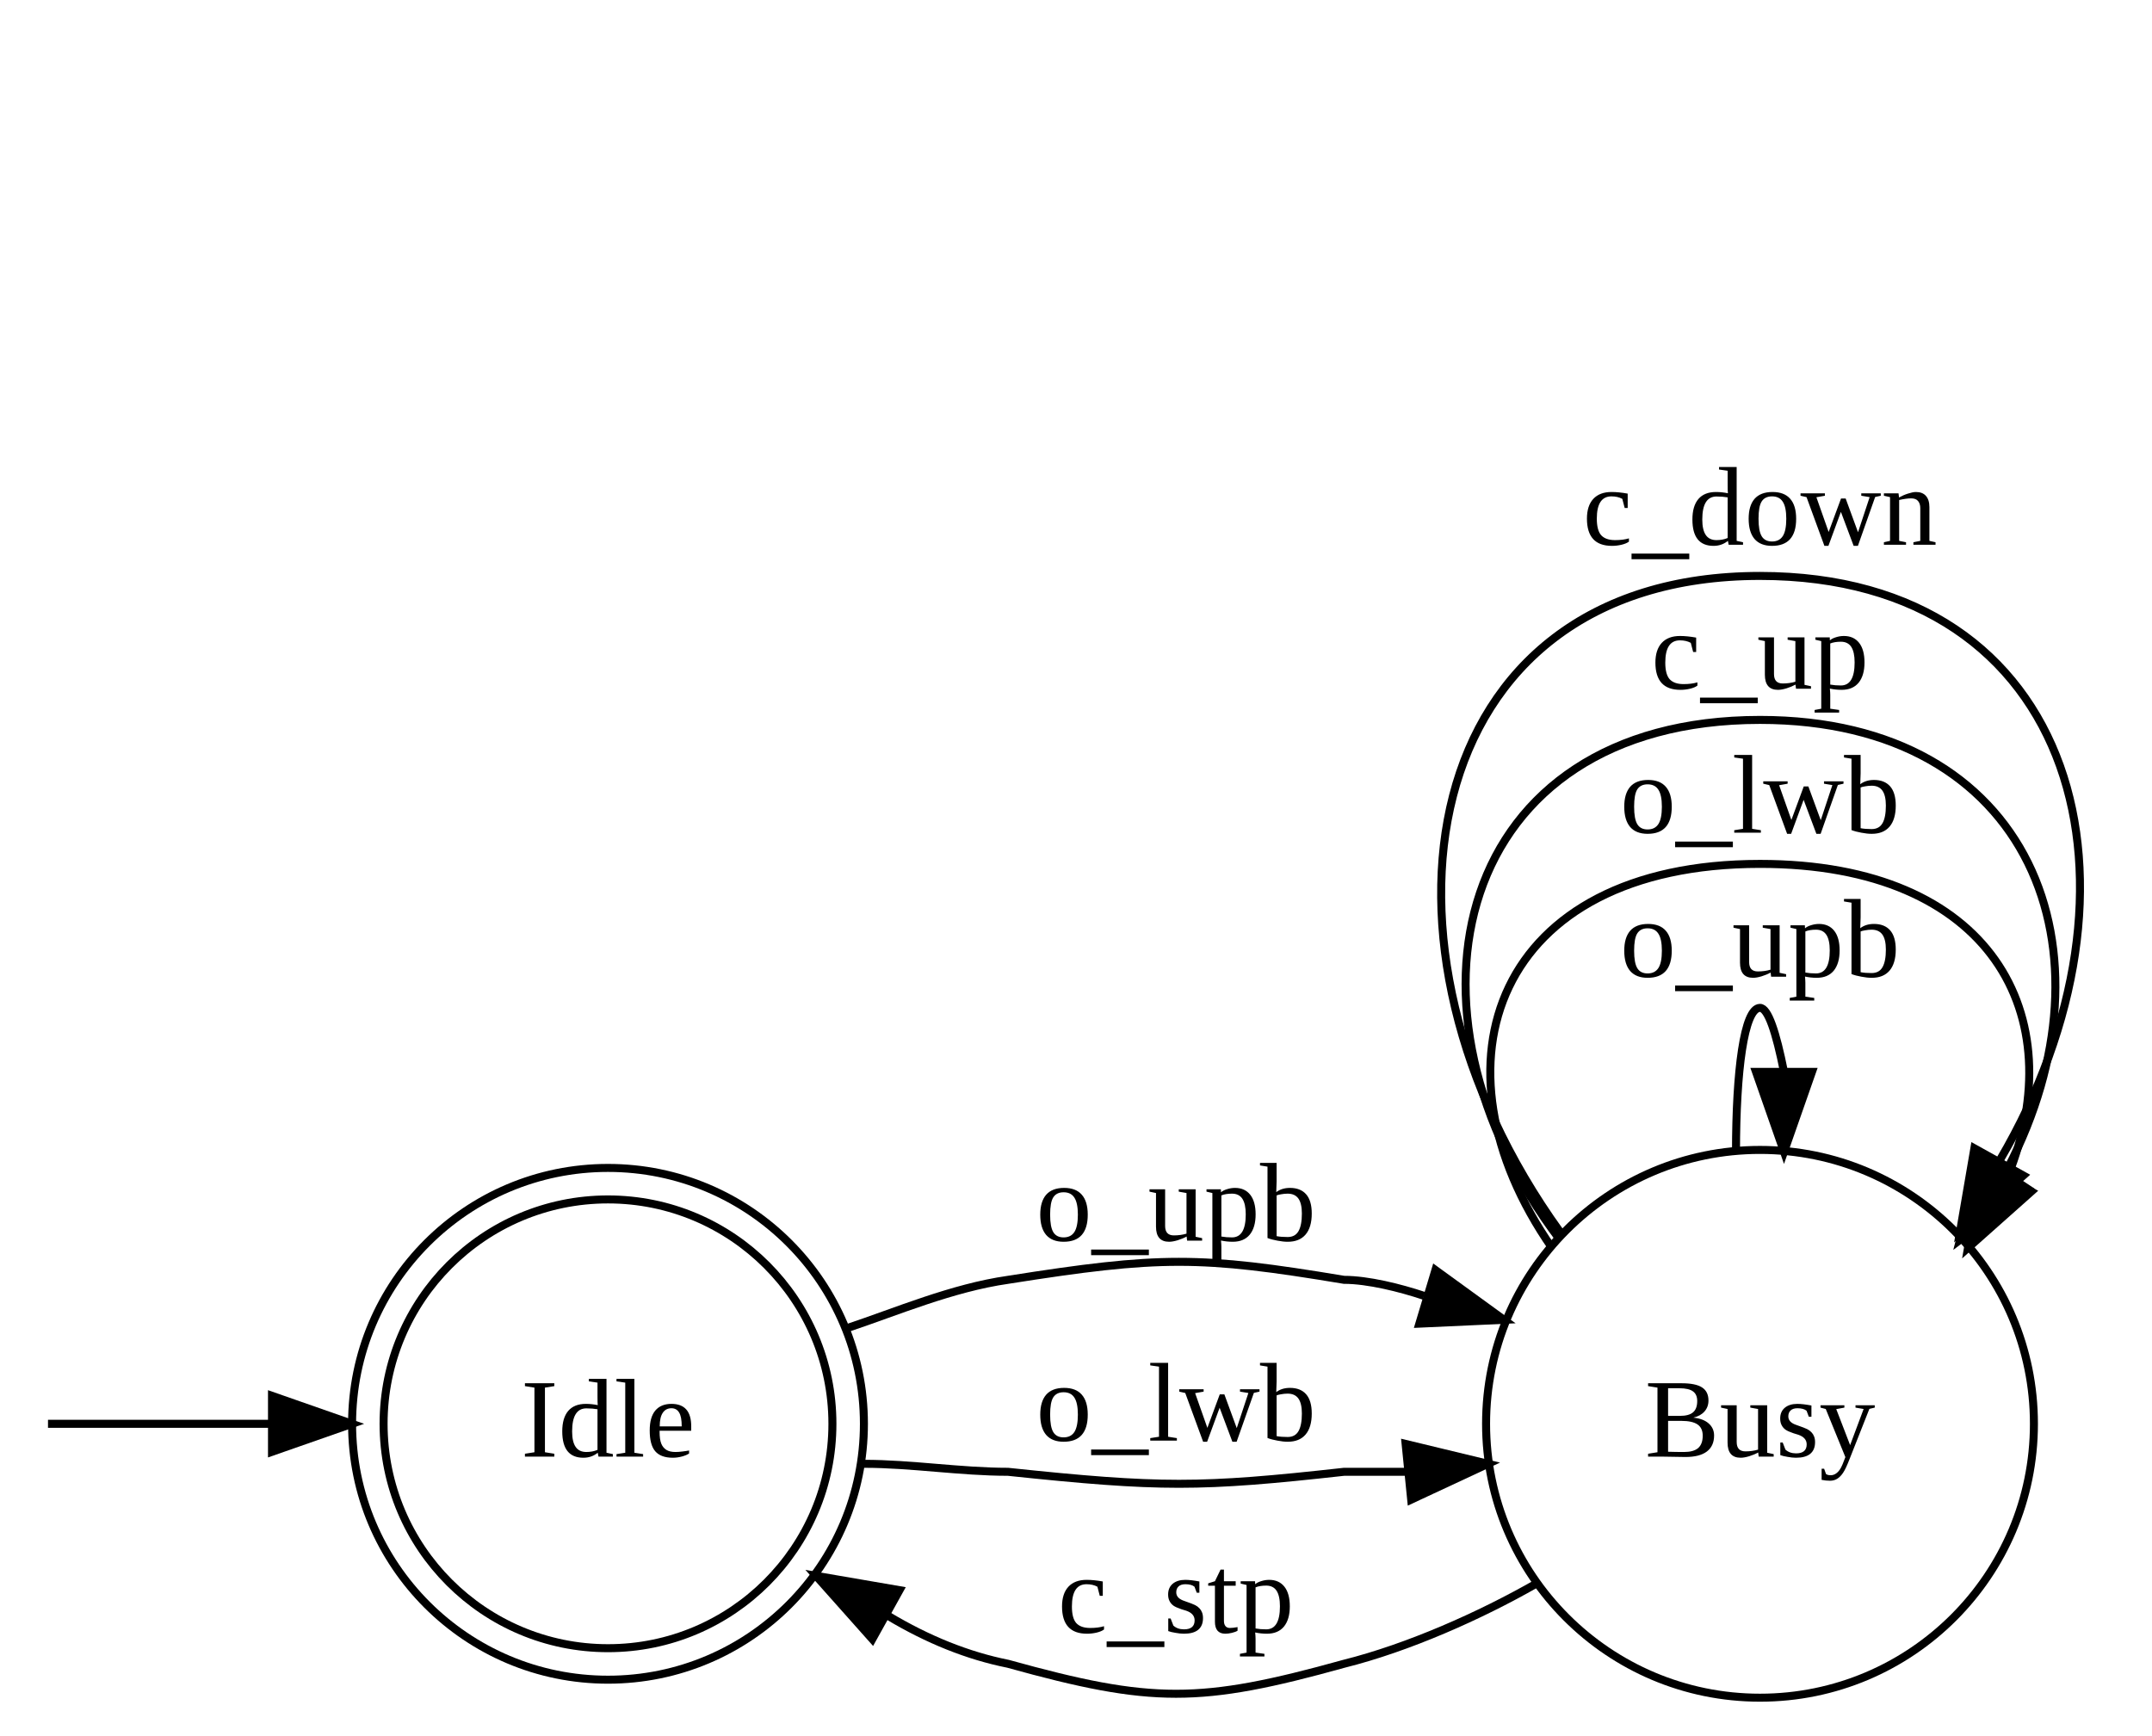
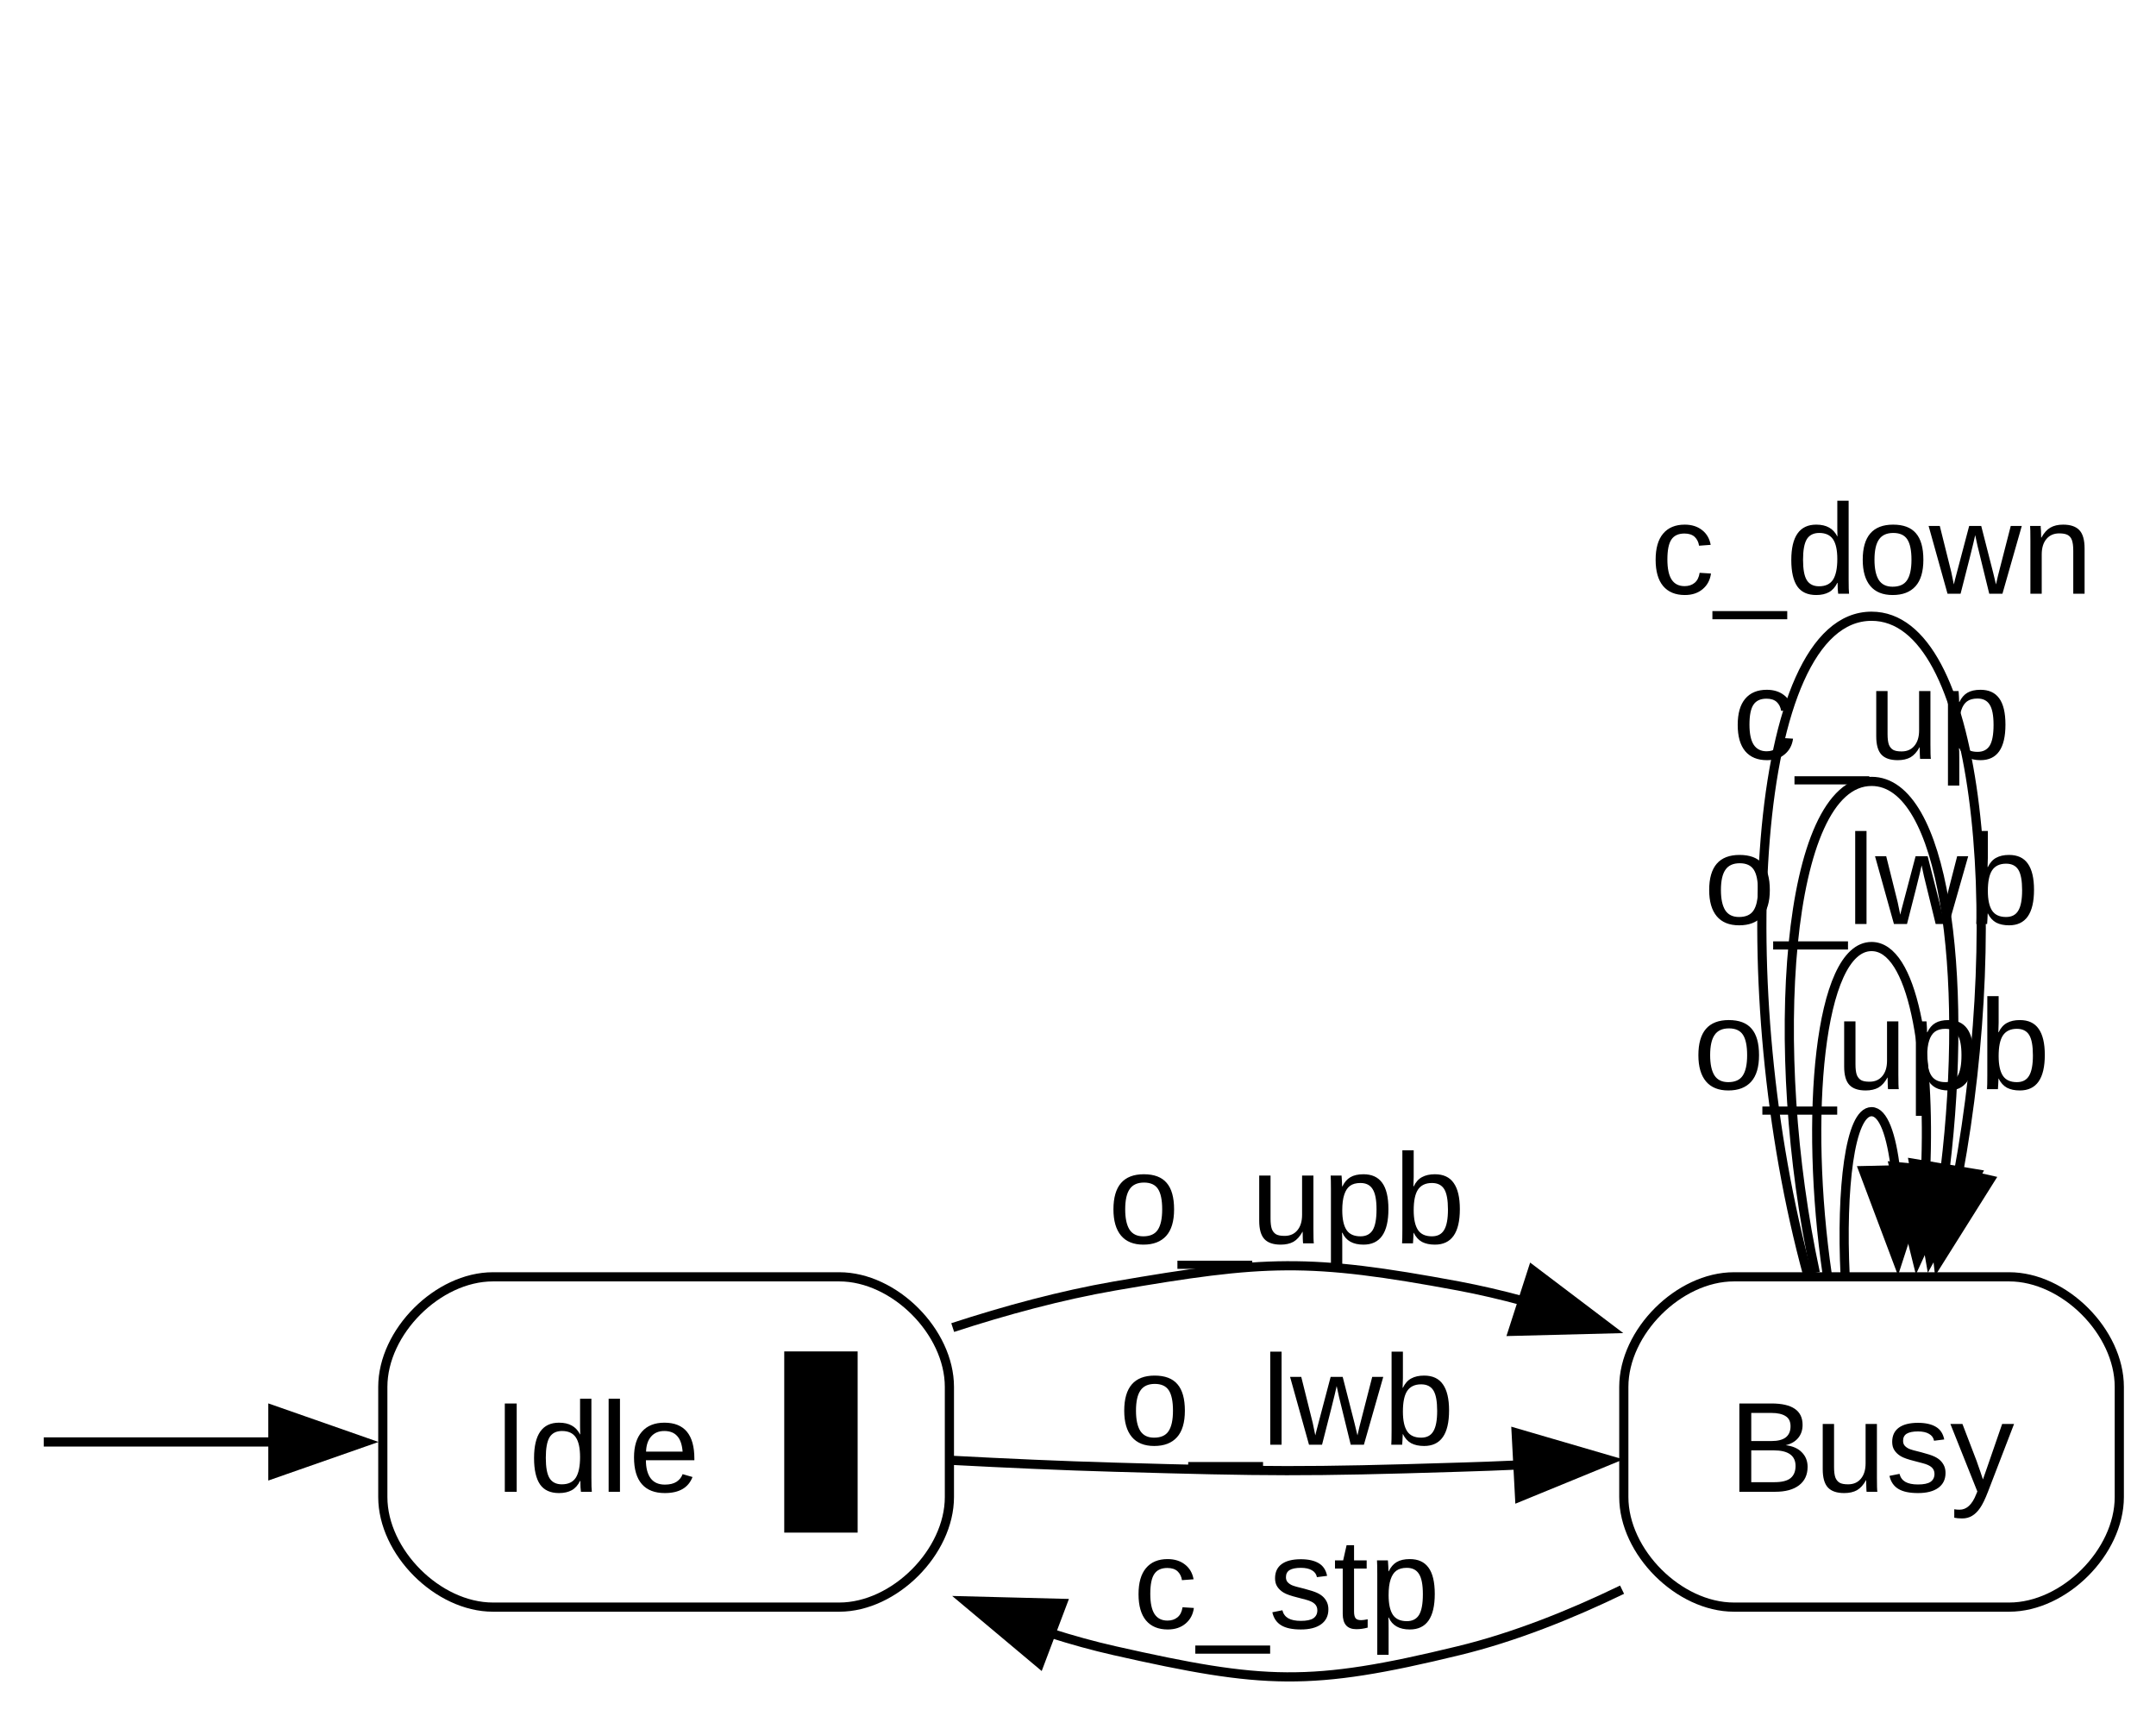
- <svg xmlns="http://www.w3.org/2000/svg" width="269pt" height="217pt" viewBox="0.00 0.00 269.00 217.00">
-   <g id="graph0" class="graph" transform="scale(1 1) rotate(0) translate(4 213)">
-     <polygon style="fill:none;stroke:none;" points="-4,4 -4,-213 265,-213 265,4 -4,4" />
-     <g id="node1" class="node" />
+ <svg xmlns="http://www.w3.org/2000/svg" width="235pt" height="187pt" viewBox="0.00 0.00 234.97 186.64">
+   <g id="graph0" class="graph" transform="scale(1 1) rotate(0) translate(4 182.64)">
+     <g id="node1" class="node">
+ </g>
+     <g id="node2" class="node">
+       <path fill="none" stroke="black" d="M87.47,-43.64C87.47,-43.64 49.72,-43.64 49.72,-43.64 43.72,-43.64 37.72,-37.64 37.72,-31.64 37.72,-31.64 37.72,-19.64 37.72,-19.64 37.72,-13.64 43.72,-7.64 49.72,-7.64 49.72,-7.64 87.47,-7.64 87.47,-7.64 93.47,-7.64 99.47,-13.64 99.47,-19.64 99.47,-19.64 99.47,-31.64 99.47,-31.64 99.47,-37.64 93.47,-43.64 87.47,-43.64" />
+       <text text-anchor="start" x="49.72" y="-20.21" font-family="Arial" font-size="14.00">Idle</text>
+       <polygon fill="black" stroke="none" points="81.47,-15.76 81.47,-35.51 89.47,-35.51 89.47,-15.76 81.47,-15.76" />
+     </g>
+     <g id="edge1" class="edge">
+       <path fill="none" stroke="black" d="M0.77,-25.64C1.6,-25.64 12.92,-25.64 26.02,-25.64" />
+       <polygon fill="black" stroke="black" points="25.74,-29.14 35.74,-25.64 25.74,-22.14 25.74,-29.14" />
+     </g>
    <g id="node3" class="node">
-       <ellipse style="fill:none;stroke:black;" cx="72" cy="-35" rx="28.052" ry="28.052" />
-       <ellipse style="fill:none;stroke:black;" cx="72" cy="-35" rx="31.99" ry="31.99" />
-       <text text-anchor="middle" x="72" y="-30.9" style="font-family:Times New Roman;font-size:14.00;">Idle</text>
+       <path fill="none" stroke="black" d="M214.97,-43.64C214.97,-43.64 184.97,-43.64 184.97,-43.64 178.97,-43.64 172.97,-37.64 172.97,-31.64 172.97,-31.64 172.97,-19.64 172.97,-19.64 172.97,-13.64 178.97,-7.64 184.97,-7.64 184.97,-7.64 214.97,-7.64 214.97,-7.64 220.97,-7.64 226.97,-13.64 226.97,-19.64 226.97,-19.64 226.97,-31.64 226.97,-31.64 226.97,-37.64 220.97,-43.64 214.97,-43.64" />
+       <text text-anchor="middle" x="199.97" y="-20.21" font-family="Arial" font-size="14.00">Busy</text>
    </g>
    <g id="edge2" class="edge">
-       <path style="fill:none;stroke:black;" d="M2,-35C5,-35 17,-35 30,-35" />
-       <polygon style="fill:black;stroke:black;" points="30,-38.5 40,-35 30,-31.5 30,-38.5" />
+       <path fill="none" stroke="black" d="M99.83,-38.11C105.59,-39.99 111.65,-41.63 117.47,-42.64 133.89,-45.47 138.59,-45.69 154.97,-42.64 157.3,-42.2 159.66,-41.65 162.02,-41.01" />
+       <polygon fill="black" stroke="black" points="163.02,-44.37 171.47,-37.97 160.87,-37.7 163.02,-44.37" />
+       <text text-anchor="middle" x="136.22" y="-47.29" font-family="Arial" font-size="14.00">o_upb</text>
    </g>
-     <g id="node4" class="node">
-       <ellipse style="fill:none;stroke:black;" cx="216" cy="-35" rx="34.241" ry="34.241" />
-       <text text-anchor="middle" x="216" y="-30.9" style="font-family:Times New Roman;font-size:14.00;">Busy</text>
+     <g id="edge3" class="edge">
+       <path fill="none" stroke="black" d="M99.72,-23.64C105.6,-23.33 111.73,-23.05 117.47,-22.89 134.13,-22.41 138.31,-22.37 154.97,-22.89 157.15,-22.95 159.39,-23.04 161.65,-23.14" />
+       <polygon fill="black" stroke="black" points="161.24,-26.63 171.41,-23.66 161.61,-19.64 161.24,-26.63" />
+       <text text-anchor="middle" x="136.22" y="-25.34" font-family="Arial" font-size="14.00">o_lwb</text>
+     </g>
+     <g id="edge6" class="edge">
+       <path fill="none" stroke="black" d="M172.78,-9.54C167.1,-6.79 160.99,-4.35 154.97,-2.89 138.78,1.05 133.73,0.78 117.47,-2.89 115.16,-3.41 112.82,-4.06 110.5,-4.8" />
+       <polygon fill="black" stroke="black" points="109.31,-1.51 101.19,-8.32 111.78,-8.05 109.31,-1.51" />
+       <text text-anchor="middle" x="136.22" y="-5.34" font-family="Arial" font-size="14.00">c_stp</text>
    </g>
    <g id="edge4" class="edge">
-       <path style="fill:none;stroke:black;" d="M102,-47C108,-49 115,-52 122,-53 141,-56 146,-56 164,-53 167,-53 171,-52 174,-51" />
-       <polygon style="fill:black;stroke:black;" points="175.427,-54.226 184,-48 173.416,-47.521 175.427,-54.226" />
-       <text text-anchor="middle" x="143" y="-57.9" style="font-family:Times New Roman;font-size:14.00;">o_upb</text>
+       <path fill="none" stroke="black" d="M197.09,-43.79C196.64,-53.18 197.6,-61.64 199.97,-61.64 201.26,-61.64 202.14,-59.11 202.59,-55.28" />
+       <polygon fill="black" stroke="black" points="206.09,-55.38 202.82,-45.3 199.09,-55.22 206.09,-55.38" />
+       <text text-anchor="middle" x="199.97" y="-64.09" font-family="Arial" font-size="14.00">o_upb</text>
    </g>
-     <g id="edge6" class="edge">
-       <path style="fill:none;stroke:black;" d="M104,-30C110,-30 116,-29 122,-29 141,-27 146,-27 164,-29 167,-29 169,-29 172,-29" />
-       <polygon style="fill:black;stroke:black;" points="171.701,-32.487 182,-30 172.398,-25.522 171.701,-32.487" />
-       <text text-anchor="middle" x="143" y="-32.9" style="font-family:Times New Roman;font-size:14.00;">o_lwb</text>
+     <g id="edge5" class="edge">
+       <path fill="none" stroke="black" d="M195.14,-43.89C192.63,-61.04 194.24,-79.64 199.97,-79.64 204.44,-79.64 206.41,-68.28 205.86,-55.14" />
+       <polygon fill="black" stroke="black" points="209.36,-55.03 204.94,-45.4 202.39,-55.68 209.36,-55.03" />
+       <text text-anchor="middle" x="199.97" y="-82.09" font-family="Arial" font-size="14.00">o_lwb</text>
    </g>
-     <g id="edge12" class="edge">
-       <path style="fill:none;stroke:black;" d="M188,-15C181,-11 172,-7 164,-5 146,-0 140,-0 122,-5 117,-6 112,-8 107,-11" />
-       <polygon style="fill:black;stroke:black;" points="105.042,-8.084 98,-16 108.441,-14.203 105.042,-8.084" />
-       <text text-anchor="middle" x="143" y="-8.9" style="font-family:Times New Roman;font-size:14.00;">c_stp</text>
+     <g id="edge7" class="edge">
+       <path fill="none" stroke="black" d="M193.84,-44.08C188.59,-68.34 190.63,-97.64 199.97,-97.64 207.89,-97.64 210.56,-76.59 207.99,-55.4" />
+       <polygon fill="black" stroke="black" points="211.45,-54.86 206.35,-45.57 204.55,-56.01 211.45,-54.86" />
+       <text text-anchor="middle" x="199.97" y="-100.09" font-family="Arial" font-size="14.00">c_up</text>
    </g>
    <g id="edge8" class="edge">
-       <path style="fill:none;stroke:black;" d="M213,-69C213,-79 214,-87 216,-87 217,-87 218,-84 219,-79" />
-       <polygon style="fill:black;stroke:black;" points="222.5,-79 219,-69 215.5,-79 222.5,-79" />
-       <text text-anchor="middle" x="216" y="-90.9" style="font-family:Times New Roman;font-size:14.00;">o_upb</text>
-     </g>
-     <g id="edge10" class="edge">
-       <path style="fill:none;stroke:black;" d="M190,-57C174,-80 183,-105 216,-105 245,-105 255,-86 247,-66" />
-       <polygon style="fill:black;stroke:black;" points="249.916,-64.042 242,-57 243.797,-67.441 249.916,-64.042" />
-       <text text-anchor="middle" x="216" y="-108.9" style="font-family:Times New Roman;font-size:14.00;">o_lwb</text>
-     </g>
-     <g id="edge14" class="edge">
-       <path style="fill:none;stroke:black;" d="M191,-58C169,-87 178,-123 216,-123 250,-123 261,-94 247,-67" />
-       <polygon style="fill:black;stroke:black;" points="249.459,-64.379 241,-58 243.635,-68.262 249.459,-64.379" />
-       <text text-anchor="middle" x="216" y="-126.9" style="font-family:Times New Roman;font-size:14.00;">c_up</text>
-     </g>
-     <g id="edge16" class="edge">
-       <path style="fill:none;stroke:black;" d="M191,-59C165,-95 173,-141 216,-141 256,-141 266,-102 246,-68" />
-       <polygon style="fill:black;stroke:black;" points="248.916,-66.042 241,-59 242.797,-69.441 248.916,-66.042" />
-       <text text-anchor="middle" x="216" y="-144.9" style="font-family:Times New Roman;font-size:14.00;">c_down</text>
+       <path fill="none" stroke="black" d="M193.04,-43.75C184.52,-74.88 186.83,-115.64 199.97,-115.64 211.62,-115.64 214.75,-83.59 209.38,-54.62" />
+       <polygon fill="black" stroke="black" points="212.87,-54.2 207.23,-45.22 206.04,-55.75 212.87,-54.2" />
+       <text text-anchor="middle" x="199.97" y="-118.09" font-family="Arial" font-size="14.00">c_down</text>
    </g>
  </g>
</svg>
